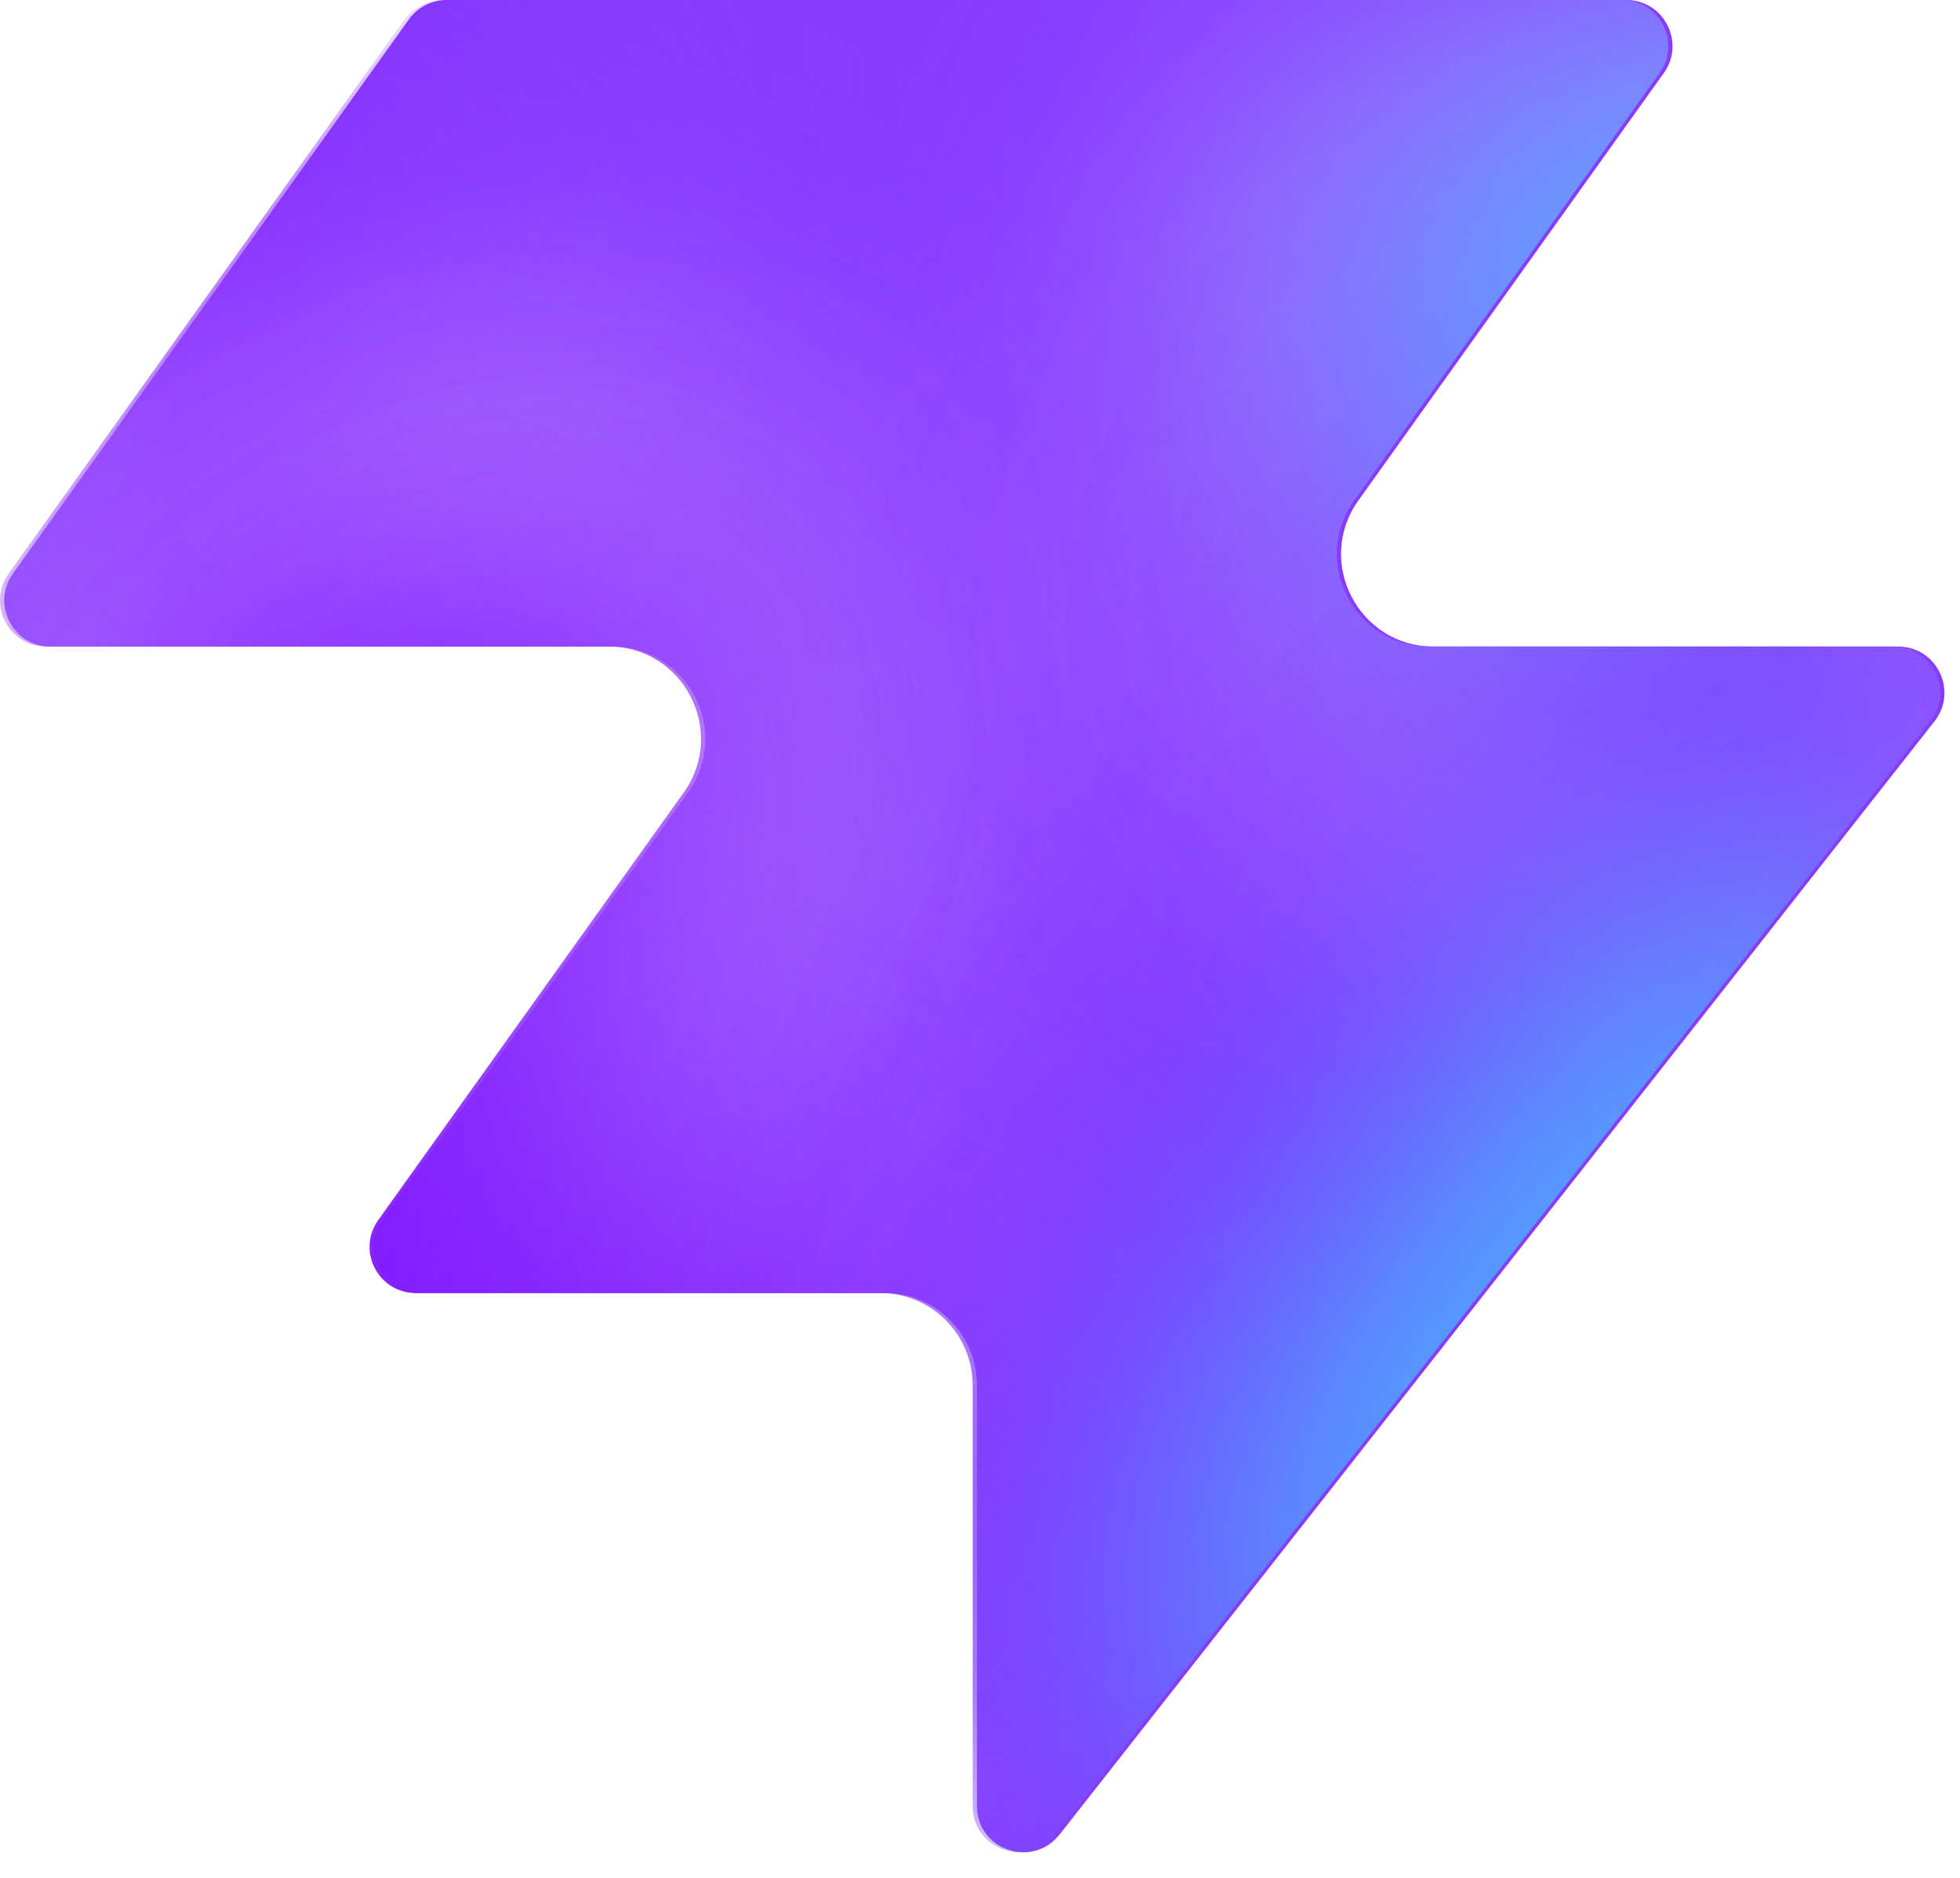
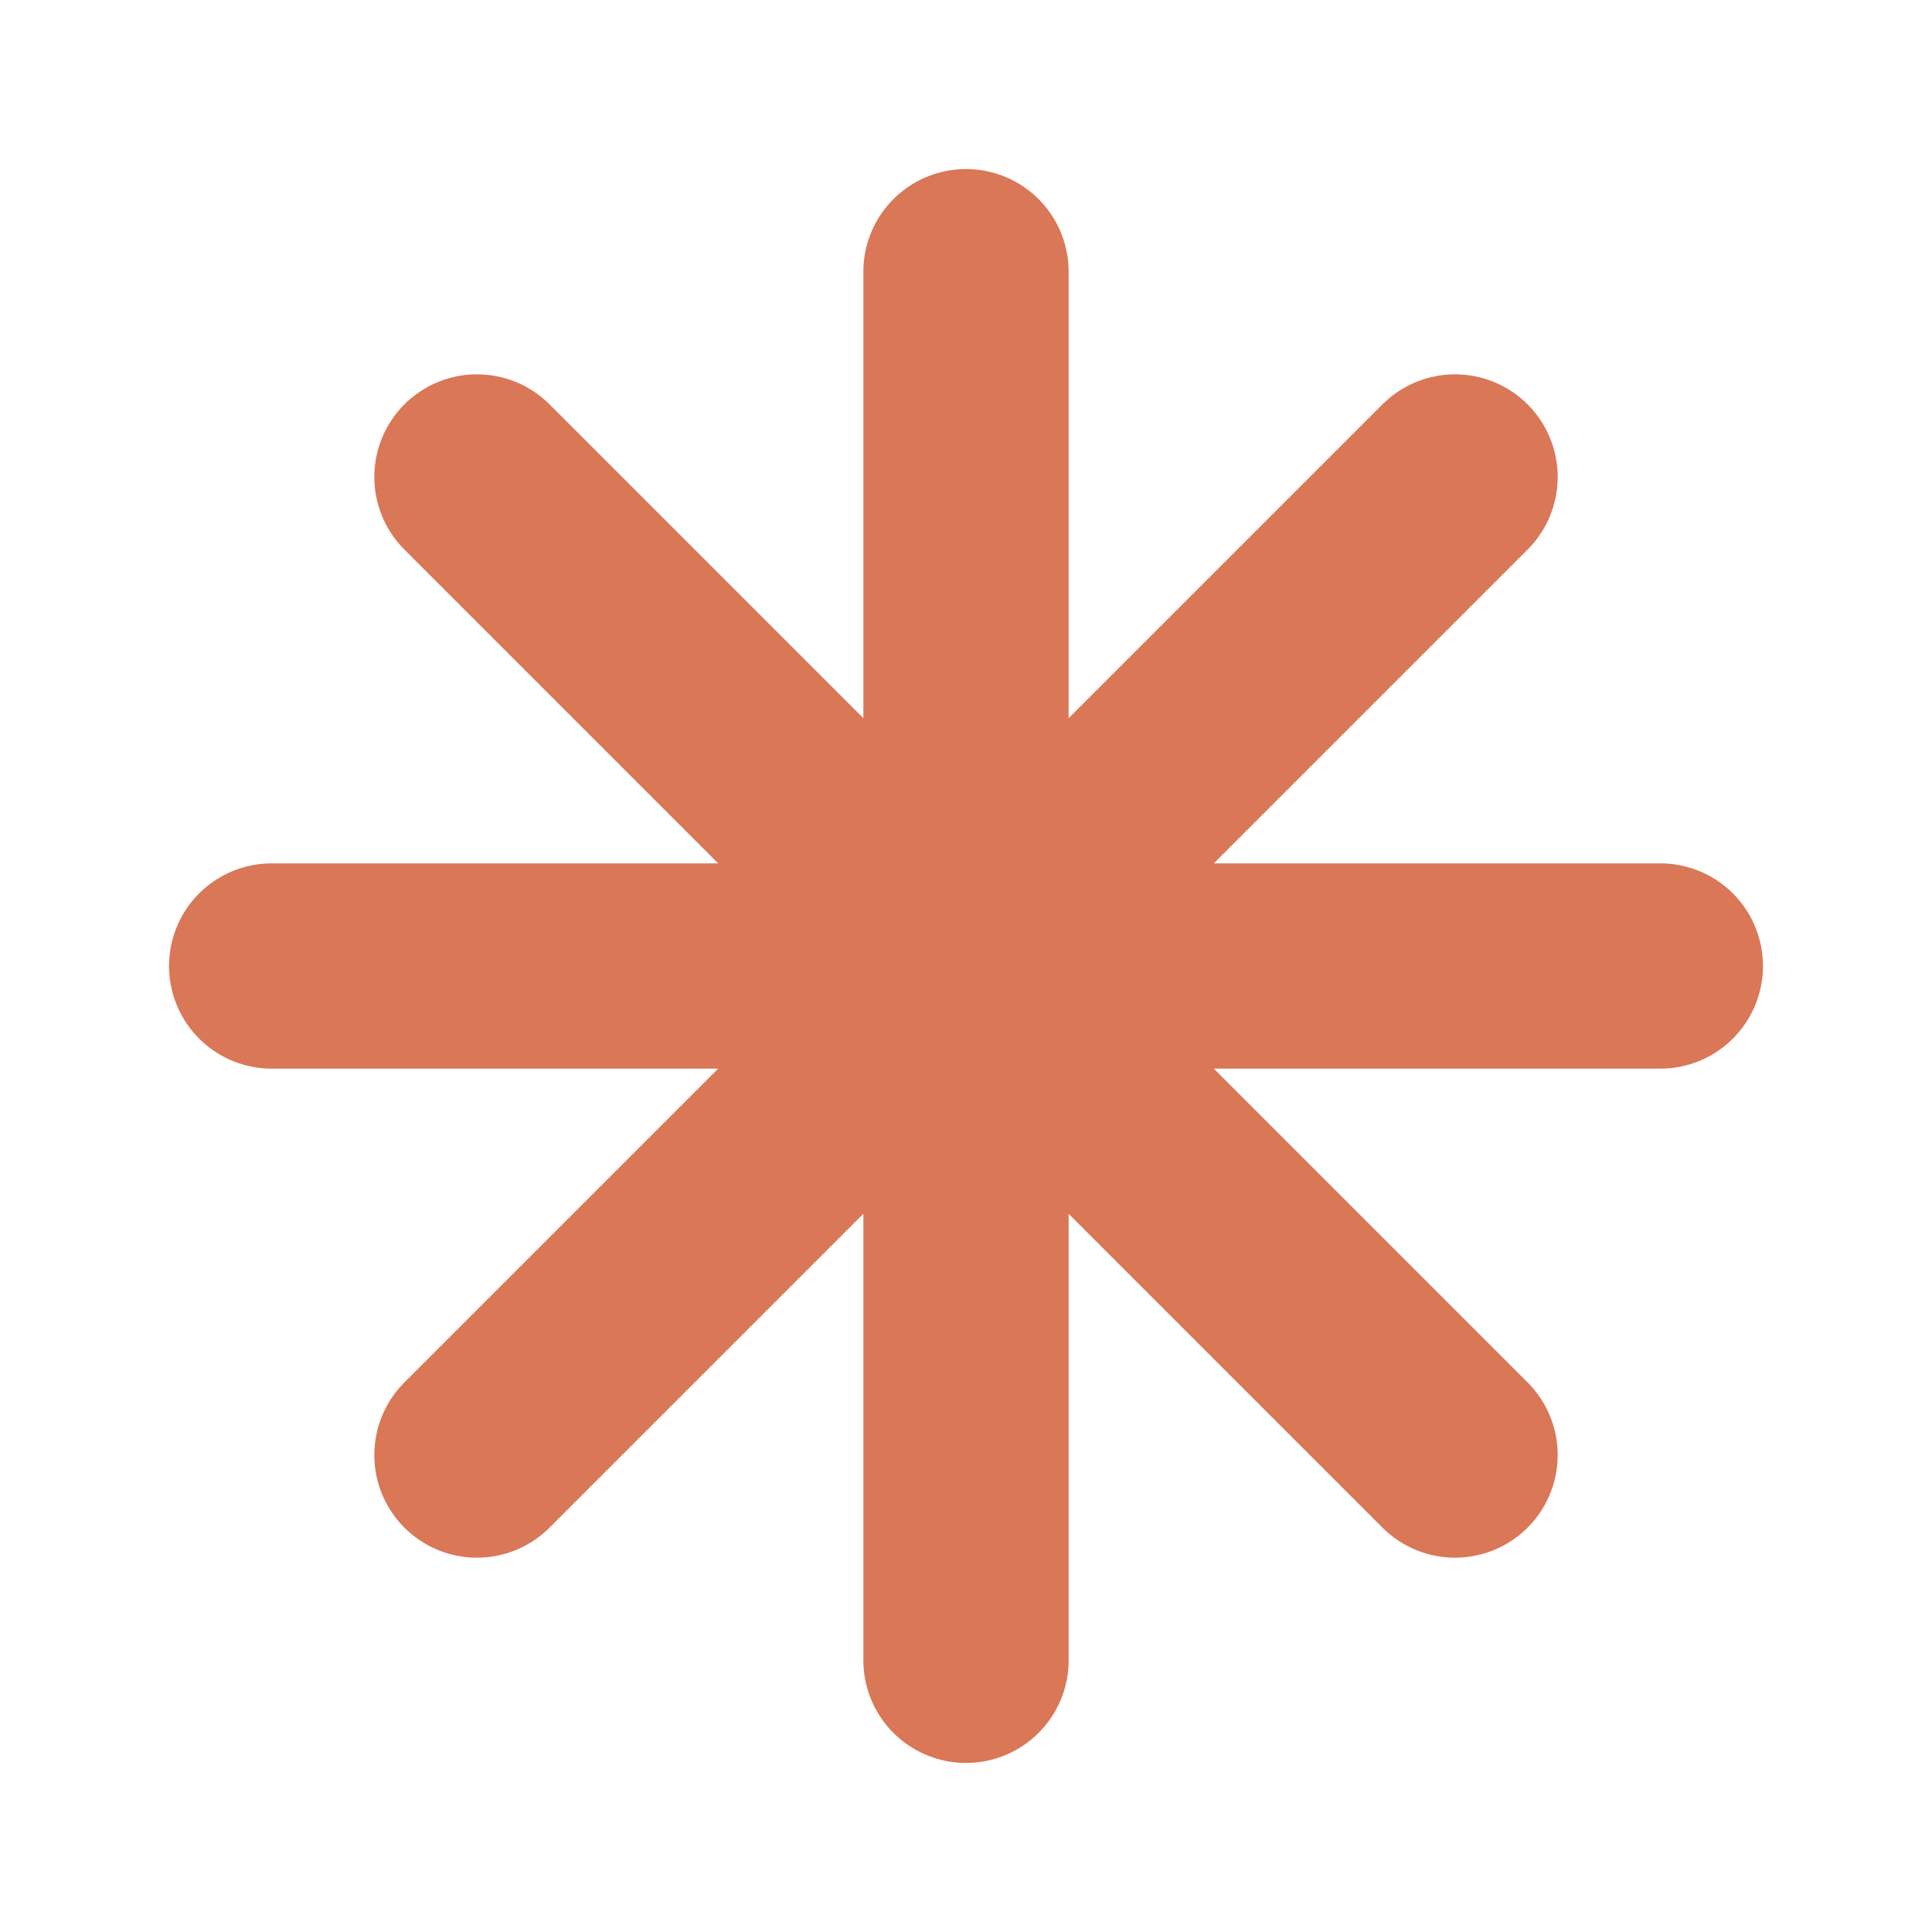
- <svg xmlns="http://www.w3.org/2000/svg" width="48" height="46" fill="none" viewBox="0 0 48 46">
-   <path fill="#863bff" d="M25.946 44.938c-.664.845-2.021.375-2.021-.698V33.937a2.26 2.26 0 0 0-2.262-2.262H10.287c-.92 0-1.456-1.04-.92-1.788l7.48-10.471c1.07-1.497 0-3.578-1.842-3.578H1.237c-.92 0-1.456-1.04-.92-1.788L10.013.474c.214-.297.556-.474.92-.474h28.894c.92 0 1.456 1.04.92 1.788l-7.48 10.471c-1.07 1.498 0 3.579 1.842 3.579h11.377c.943 0 1.473 1.088.89 1.83L25.947 44.94z" style="fill:#863bff;fill:color(display-p3 .525 .23 1);fill-opacity:1" />
-   <mask id="a" width="48" height="46" x="0" y="0" maskUnits="userSpaceOnUse" style="mask-type:alpha">
-     <path fill="#000" d="M25.842 44.938c-.664.844-2.021.375-2.021-.698V33.937a2.26 2.26 0 0 0-2.262-2.262H10.183c-.92 0-1.456-1.04-.92-1.788l7.48-10.471c1.07-1.498 0-3.579-1.842-3.579H1.133c-.92 0-1.456-1.04-.92-1.787L9.91.473c.214-.297.556-.474.92-.474h28.894c.92 0 1.456 1.04.92 1.788l-7.48 10.471c-1.07 1.498 0 3.578 1.842 3.578h11.377c.943 0 1.473 1.088.89 1.832L25.843 44.94z" style="fill:#000;fill-opacity:1" />
-   </mask>
-   <g mask="url(#a)">
-     <g filter="url(#b)">
-       <ellipse cx="5.508" cy="14.704" fill="#ede6ff" rx="5.508" ry="14.704" style="fill:#ede6ff;fill:color(display-p3 .927 .903 1);fill-opacity:1" transform="matrix(.00324 1 1 -.00324 -4.47 31.516)" />
-     </g>
-     <g filter="url(#c)">
-       <ellipse cx="10.399" cy="29.851" fill="#ede6ff" rx="10.399" ry="29.851" style="fill:#ede6ff;fill:color(display-p3 .927 .903 1);fill-opacity:1" transform="matrix(.00324 1 1 -.00324 -39.328 7.883)" />
-     </g>
-     <g filter="url(#d)">
-       <ellipse cx="5.508" cy="30.487" fill="#7e14ff" rx="5.508" ry="30.487" style="fill:#7e14ff;fill:color(display-p3 .492 .077 1);fill-opacity:1" transform="rotate(89.814 -25.913 -14.639)scale(1 -1)" />
-     </g>
-     <g filter="url(#e)">
-       <ellipse cx="5.508" cy="30.599" fill="#7e14ff" rx="5.508" ry="30.599" style="fill:#7e14ff;fill:color(display-p3 .492 .077 1);fill-opacity:1" transform="rotate(89.814 -32.644 -3.334)scale(1 -1)" />
-     </g>
-     <g filter="url(#f)">
-       <ellipse cx="5.508" cy="30.599" fill="#7e14ff" rx="5.508" ry="30.599" style="fill:#7e14ff;fill:color(display-p3 .492 .077 1);fill-opacity:1" transform="matrix(.00324 1 1 -.00324 -34.34 30.47)" />
-     </g>
-     <g filter="url(#g)">
-       <ellipse cx="14.072" cy="22.078" fill="#ede6ff" rx="14.072" ry="22.078" style="fill:#ede6ff;fill:color(display-p3 .927 .903 1);fill-opacity:1" transform="rotate(93.35 24.506 48.493)scale(-1 1)" />
-     </g>
-     <g filter="url(#h)">
-       <ellipse cx="3.47" cy="21.501" fill="#7e14ff" rx="3.47" ry="21.501" style="fill:#7e14ff;fill:color(display-p3 .492 .077 1);fill-opacity:1" transform="rotate(89.009 28.708 47.59)scale(-1 1)" />
-     </g>
-     <g filter="url(#i)">
-       <ellipse cx="3.47" cy="21.501" fill="#7e14ff" rx="3.47" ry="21.501" style="fill:#7e14ff;fill:color(display-p3 .492 .077 1);fill-opacity:1" transform="rotate(89.009 28.708 47.59)scale(-1 1)" />
-     </g>
-     <g filter="url(#j)">
-       <ellipse cx=".387" cy="8.972" fill="#7e14ff" rx="4.407" ry="29.108" style="fill:#7e14ff;fill:color(display-p3 .492 .077 1);fill-opacity:1" transform="rotate(39.51 .387 8.972)" />
-     </g>
-     <g filter="url(#k)">
-       <ellipse cx="47.523" cy="-6.092" fill="#7e14ff" rx="4.407" ry="29.108" style="fill:#7e14ff;fill:color(display-p3 .492 .077 1);fill-opacity:1" transform="rotate(37.892 47.523 -6.092)" />
-     </g>
-     <g filter="url(#l)">
-       <ellipse cx="41.412" cy="6.333" fill="#47bfff" rx="5.971" ry="9.665" style="fill:#47bfff;fill:color(display-p3 .28 .748 1);fill-opacity:1" transform="rotate(37.892 41.412 6.333)" />
-     </g>
-     <g filter="url(#m)">
-       <ellipse cx="-1.879" cy="38.332" fill="#7e14ff" rx="4.407" ry="29.108" style="fill:#7e14ff;fill:color(display-p3 .492 .077 1);fill-opacity:1" transform="rotate(37.892 -1.88 38.332)" />
-     </g>
-     <g filter="url(#n)">
-       <ellipse cx="-1.879" cy="38.332" fill="#7e14ff" rx="4.407" ry="29.108" style="fill:#7e14ff;fill:color(display-p3 .492 .077 1);fill-opacity:1" transform="rotate(37.892 -1.88 38.332)" />
-     </g>
-     <g filter="url(#o)">
-       <ellipse cx="35.651" cy="29.907" fill="#7e14ff" rx="4.407" ry="29.108" style="fill:#7e14ff;fill:color(display-p3 .492 .077 1);fill-opacity:1" transform="rotate(37.892 35.651 29.907)" />
-     </g>
-     <g filter="url(#p)">
-       <ellipse cx="38.418" cy="32.4" fill="#47bfff" rx="5.971" ry="15.297" style="fill:#47bfff;fill:color(display-p3 .28 .748 1);fill-opacity:1" transform="rotate(37.892 38.418 32.4)" />
-     </g>
+ <svg xmlns="http://www.w3.org/2000/svg" viewBox="0 0 32 32">
+   <g stroke="#d97757" stroke-width="3.4" stroke-linecap="round">
+     <path d="M16 4.5v23M4.5 16h23M7.9 7.9l16.2 16.2M24.1 7.9 7.9 24.1" />
  </g>
-   <defs>
-     <filter id="b" width="60.045" height="41.654" x="-19.77" y="16.149" color-interpolation-filters="sRGB" filterUnits="userSpaceOnUse">
-       <feFlood flood-opacity="0" result="BackgroundImageFix" />
-       <feBlend in="SourceGraphic" in2="BackgroundImageFix" result="shape" />
-       <feGaussianBlur result="effect1_foregroundBlur_2002_17158" stdDeviation="7.659" />
-     </filter>
-     <filter id="c" width="90.34" height="51.437" x="-54.613" y="-7.533" color-interpolation-filters="sRGB" filterUnits="userSpaceOnUse">
-       <feFlood flood-opacity="0" result="BackgroundImageFix" />
-       <feBlend in="SourceGraphic" in2="BackgroundImageFix" result="shape" />
-       <feGaussianBlur result="effect1_foregroundBlur_2002_17158" stdDeviation="7.659" />
-     </filter>
-     <filter id="d" width="79.355" height="29.4" x="-49.64" y="2.03" color-interpolation-filters="sRGB" filterUnits="userSpaceOnUse">
-       <feFlood flood-opacity="0" result="BackgroundImageFix" />
-       <feBlend in="SourceGraphic" in2="BackgroundImageFix" result="shape" />
-       <feGaussianBlur result="effect1_foregroundBlur_2002_17158" stdDeviation="4.596" />
-     </filter>
-     <filter id="e" width="79.579" height="29.4" x="-45.045" y="20.029" color-interpolation-filters="sRGB" filterUnits="userSpaceOnUse">
-       <feFlood flood-opacity="0" result="BackgroundImageFix" />
-       <feBlend in="SourceGraphic" in2="BackgroundImageFix" result="shape" />
-       <feGaussianBlur result="effect1_foregroundBlur_2002_17158" stdDeviation="4.596" />
-     </filter>
-     <filter id="f" width="79.579" height="29.4" x="-43.513" y="21.178" color-interpolation-filters="sRGB" filterUnits="userSpaceOnUse">
-       <feFlood flood-opacity="0" result="BackgroundImageFix" />
-       <feBlend in="SourceGraphic" in2="BackgroundImageFix" result="shape" />
-       <feGaussianBlur result="effect1_foregroundBlur_2002_17158" stdDeviation="4.596" />
-     </filter>
-     <filter id="g" width="74.749" height="58.852" x="15.756" y="-17.901" color-interpolation-filters="sRGB" filterUnits="userSpaceOnUse">
-       <feFlood flood-opacity="0" result="BackgroundImageFix" />
-       <feBlend in="SourceGraphic" in2="BackgroundImageFix" result="shape" />
-       <feGaussianBlur result="effect1_foregroundBlur_2002_17158" stdDeviation="7.659" />
-     </filter>
-     <filter id="h" width="61.377" height="25.362" x="23.548" y="2.284" color-interpolation-filters="sRGB" filterUnits="userSpaceOnUse">
-       <feFlood flood-opacity="0" result="BackgroundImageFix" />
-       <feBlend in="SourceGraphic" in2="BackgroundImageFix" result="shape" />
-       <feGaussianBlur result="effect1_foregroundBlur_2002_17158" stdDeviation="4.596" />
-     </filter>
-     <filter id="i" width="61.377" height="25.362" x="23.548" y="2.284" color-interpolation-filters="sRGB" filterUnits="userSpaceOnUse">
-       <feFlood flood-opacity="0" result="BackgroundImageFix" />
-       <feBlend in="SourceGraphic" in2="BackgroundImageFix" result="shape" />
-       <feGaussianBlur result="effect1_foregroundBlur_2002_17158" stdDeviation="4.596" />
-     </filter>
-     <filter id="j" width="56.045" height="63.649" x="-27.636" y="-22.853" color-interpolation-filters="sRGB" filterUnits="userSpaceOnUse">
-       <feFlood flood-opacity="0" result="BackgroundImageFix" />
-       <feBlend in="SourceGraphic" in2="BackgroundImageFix" result="shape" />
-       <feGaussianBlur result="effect1_foregroundBlur_2002_17158" stdDeviation="4.596" />
-     </filter>
-     <filter id="k" width="54.814" height="64.646" x="20.116" y="-38.415" color-interpolation-filters="sRGB" filterUnits="userSpaceOnUse">
-       <feFlood flood-opacity="0" result="BackgroundImageFix" />
-       <feBlend in="SourceGraphic" in2="BackgroundImageFix" result="shape" />
-       <feGaussianBlur result="effect1_foregroundBlur_2002_17158" stdDeviation="4.596" />
-     </filter>
-     <filter id="l" width="33.541" height="35.313" x="24.641" y="-11.323" color-interpolation-filters="sRGB" filterUnits="userSpaceOnUse">
-       <feFlood flood-opacity="0" result="BackgroundImageFix" />
-       <feBlend in="SourceGraphic" in2="BackgroundImageFix" result="shape" />
-       <feGaussianBlur result="effect1_foregroundBlur_2002_17158" stdDeviation="4.596" />
-     </filter>
-     <filter id="m" width="54.814" height="64.646" x="-29.286" y="6.009" color-interpolation-filters="sRGB" filterUnits="userSpaceOnUse">
-       <feFlood flood-opacity="0" result="BackgroundImageFix" />
-       <feBlend in="SourceGraphic" in2="BackgroundImageFix" result="shape" />
-       <feGaussianBlur result="effect1_foregroundBlur_2002_17158" stdDeviation="4.596" />
-     </filter>
-     <filter id="n" width="54.814" height="64.646" x="-29.286" y="6.009" color-interpolation-filters="sRGB" filterUnits="userSpaceOnUse">
-       <feFlood flood-opacity="0" result="BackgroundImageFix" />
-       <feBlend in="SourceGraphic" in2="BackgroundImageFix" result="shape" />
-       <feGaussianBlur result="effect1_foregroundBlur_2002_17158" stdDeviation="4.596" />
-     </filter>
-     <filter id="o" width="54.814" height="64.646" x="8.244" y="-2.416" color-interpolation-filters="sRGB" filterUnits="userSpaceOnUse">
-       <feFlood flood-opacity="0" result="BackgroundImageFix" />
-       <feBlend in="SourceGraphic" in2="BackgroundImageFix" result="shape" />
-       <feGaussianBlur result="effect1_foregroundBlur_2002_17158" stdDeviation="4.596" />
-     </filter>
-     <filter id="p" width="39.409" height="43.623" x="18.713" y="10.588" color-interpolation-filters="sRGB" filterUnits="userSpaceOnUse">
-       <feFlood flood-opacity="0" result="BackgroundImageFix" />
-       <feBlend in="SourceGraphic" in2="BackgroundImageFix" result="shape" />
-       <feGaussianBlur result="effect1_foregroundBlur_2002_17158" stdDeviation="4.596" />
-     </filter>
-   </defs>
</svg>
